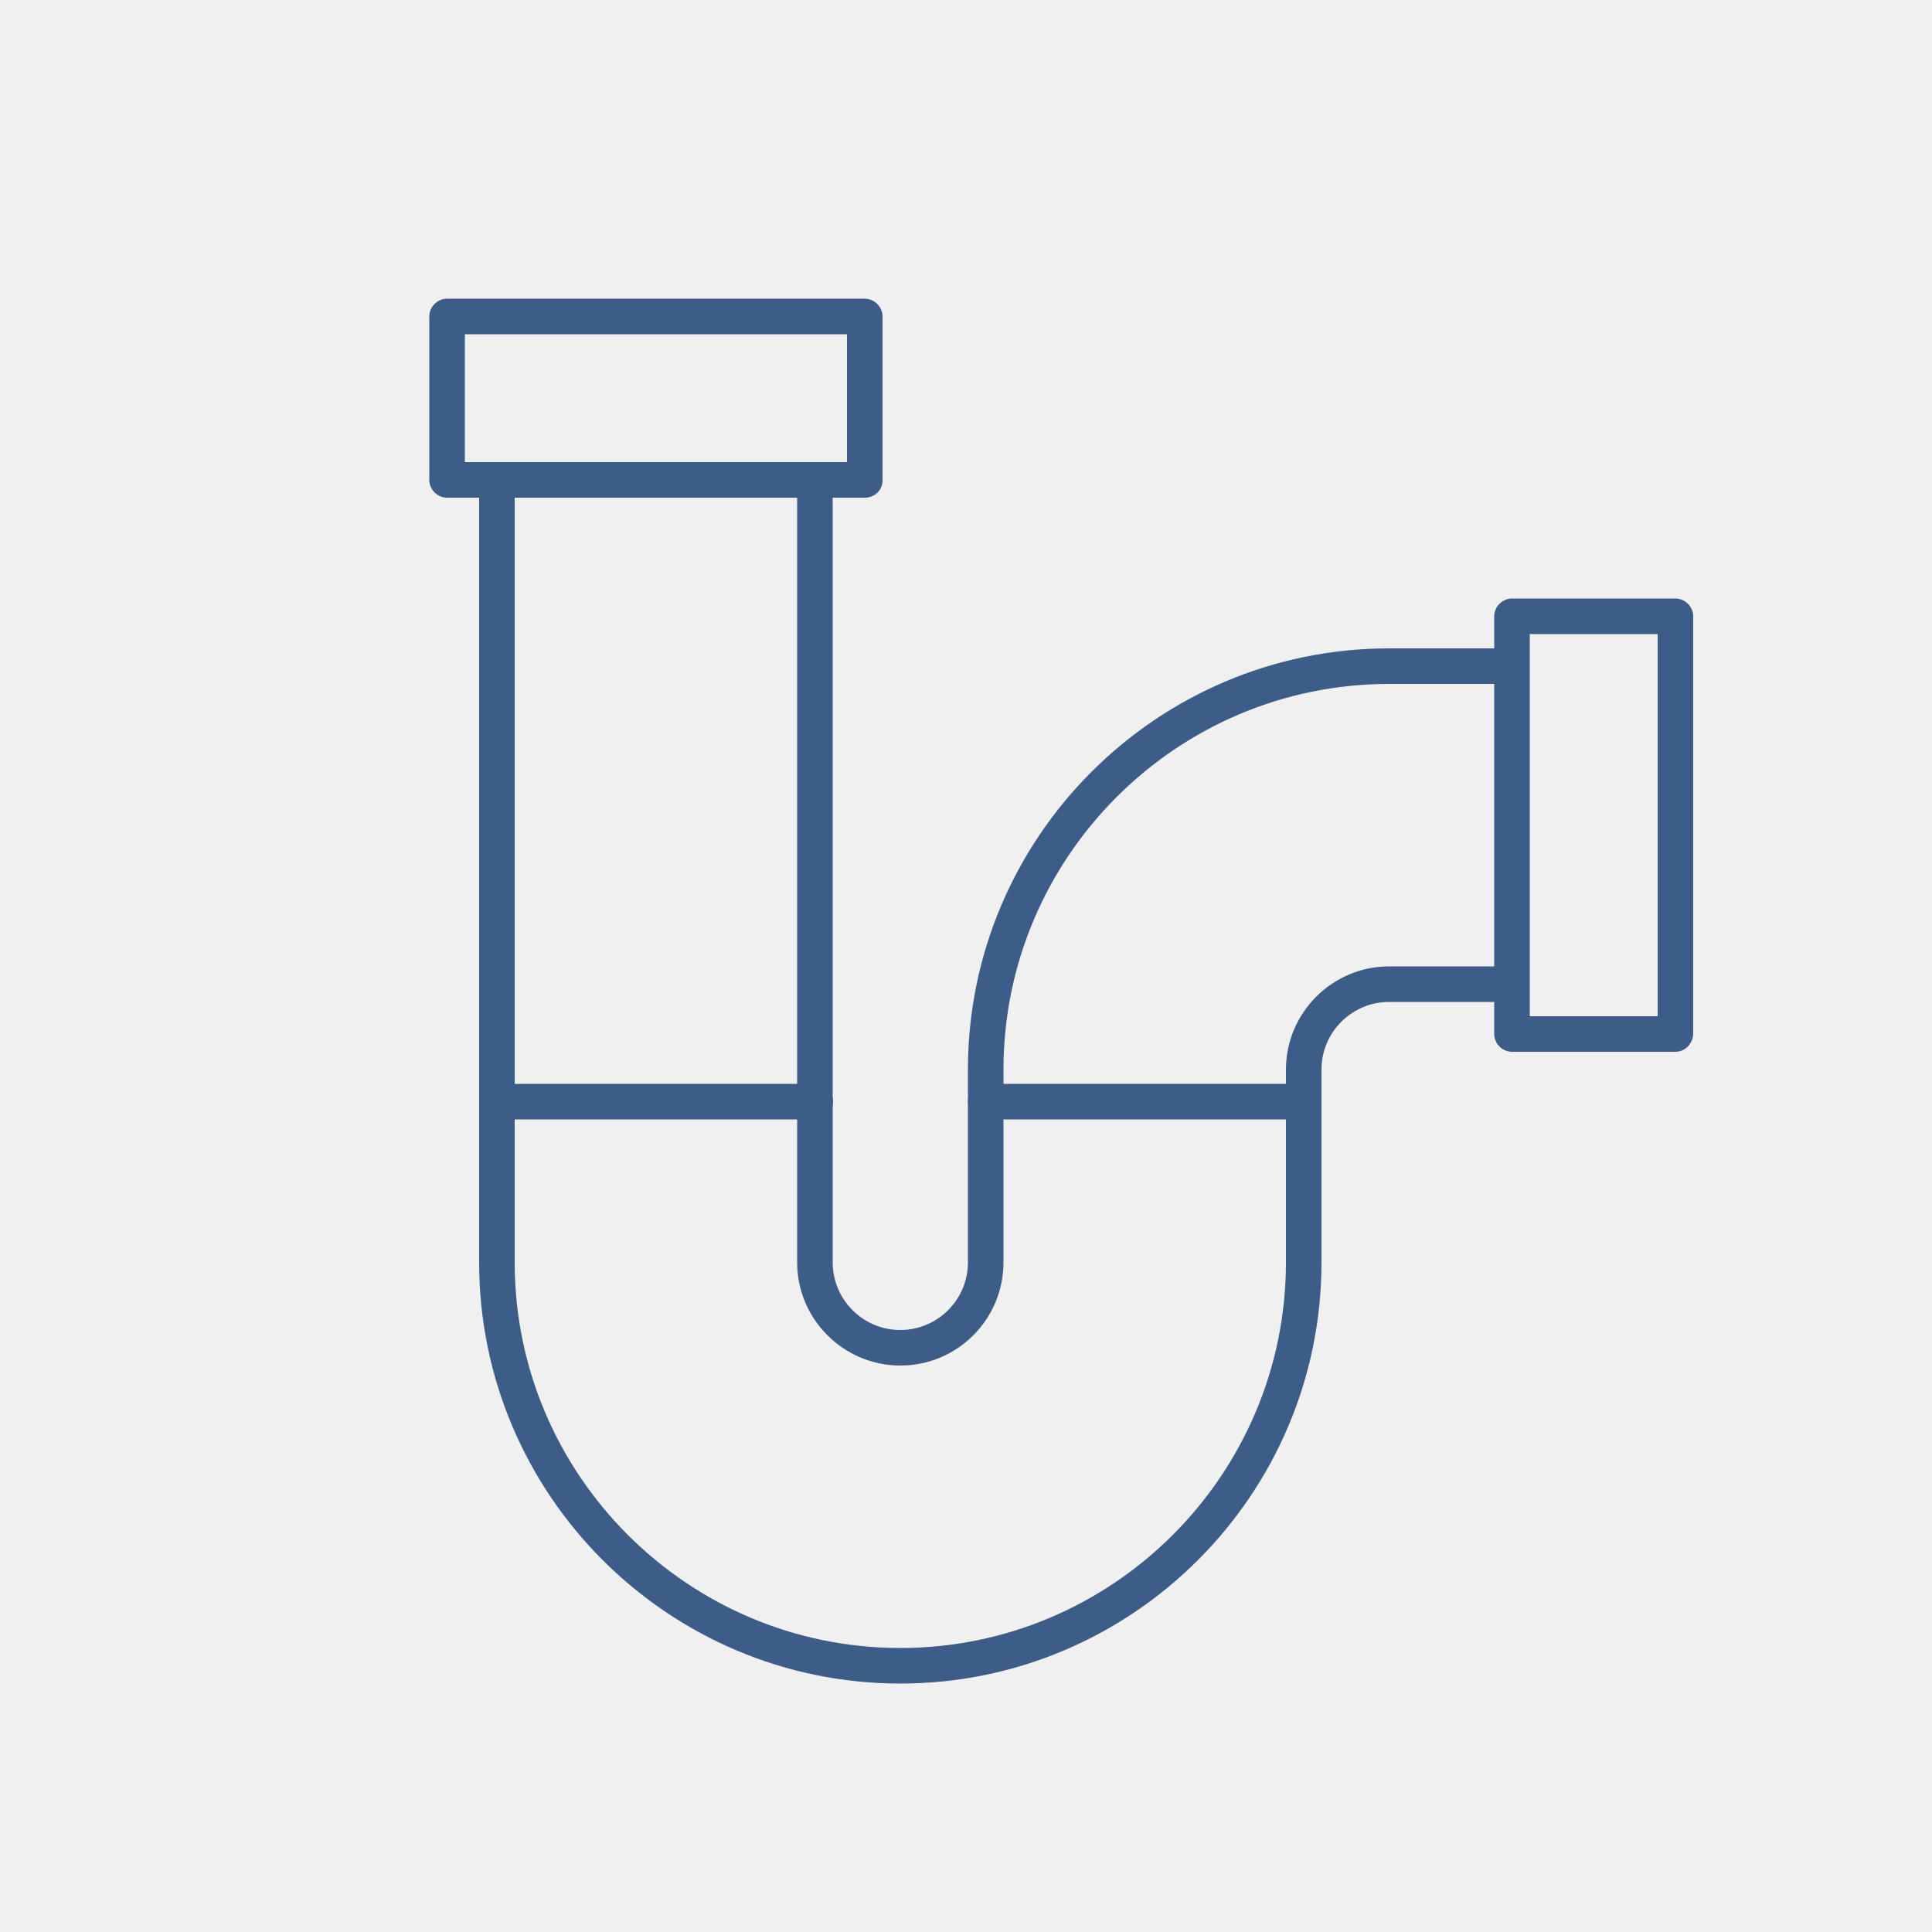
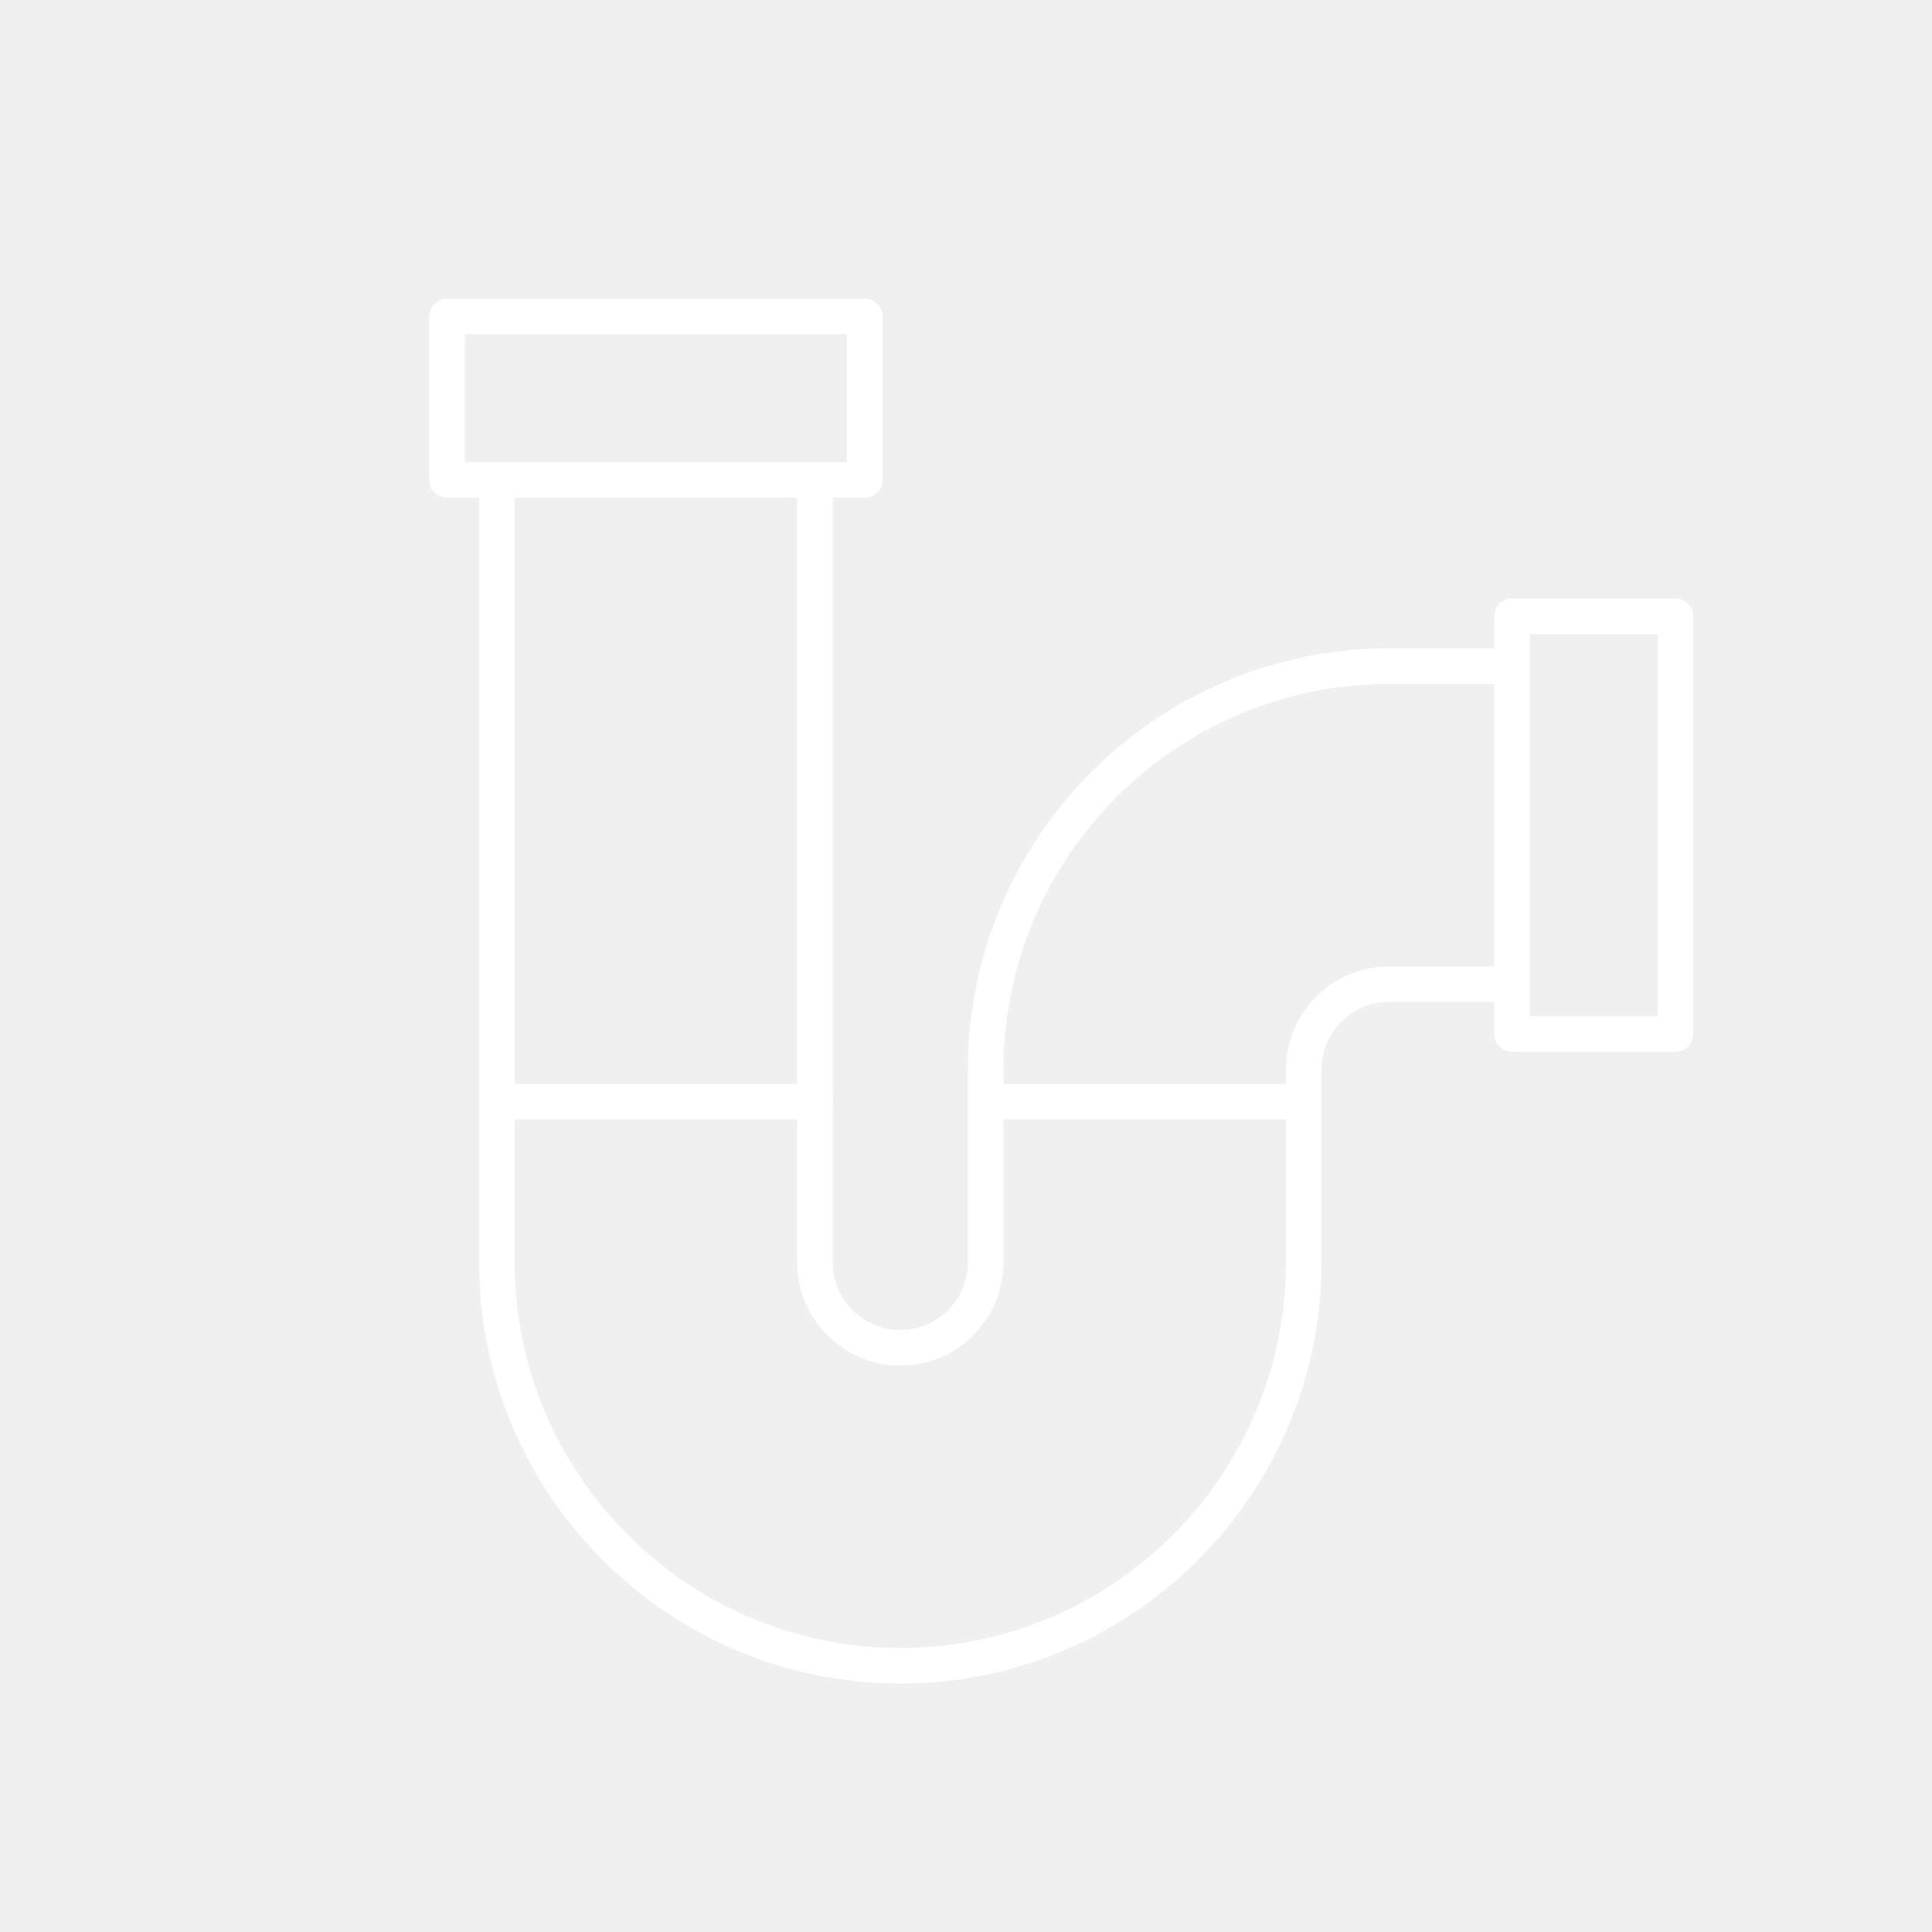
<svg xmlns="http://www.w3.org/2000/svg" version="1.1" id="圖層_1" x="0px" y="0px" viewBox="0 0 500 500" style="enable-background:new 0 0 500 500;" xml:space="preserve">
  <style type="text/css">
- 	.st0{fill:#3D5D89;}
+ 	.st0{fill:#FFFFFF;}
</style>
  <g>
    <g>
      <g>
-         <path class="st0" d="M433.6,272.2h-42.3c-2.5,0-4.6-2.1-4.6-4.6V159.5c0-2.5,2.1-4.6,4.6-4.6h42.3c2.5,0,4.6,2.1,4.6,4.6v108.1     C438.1,270.1,436.1,272.2,433.6,272.2z M395.8,263H429v-98.9h-33.1V263z" />
+         <path class="st0" d="M433.6,272.2h-42.3c-2.5,0-4.6-2.1-4.6-4.6V159.5c0-2.5,2.1-4.6,4.6-4.6h42.3c2.5,0,4.6,2.1,4.6,4.6v108.1     C438.1,270.1,436.1,272.2,433.6,272.2z M395.8,263H429v-98.9h-33.1V263H395.8z" />
      </g>
      <g>
        <g>
          <path class="st0" d="M233,435.7c-60.1,0-109-48.9-109-109V124.2c0-2.5,2.1-4.6,4.6-4.6c2.5,0,4.6,2.1,4.6,4.6v202.5      c0,55,44.8,99.8,99.8,99.8s99.8-44.8,99.8-99.8v-49.9c0-14.7,12-26.7,26.7-26.7h31.7c2.5,0,4.6,2.1,4.6,4.6      c0,2.5-2.1,4.6-4.6,4.6h-31.7c-9.6,0-17.5,7.8-17.5,17.5v49.9C342,386.8,293.1,435.7,233,435.7z" />
        </g>
        <g>
-           <path class="st0" d="M233,353.4c-14.7,0-26.7-12-26.7-26.7V124.2c0-2.5,2.1-4.6,4.6-4.6c2.5,0,4.6,2.1,4.6,4.6v202.5      c0,9.6,7.8,17.5,17.5,17.5c9.6,0,17.5-7.8,17.5-17.5v-49.9c0-60.1,48.9-109,109-109h31.7c2.5,0,4.6,2.1,4.6,4.6      s-2.1,4.6-4.6,4.6h-31.7c-55,0-99.8,44.8-99.8,99.8v49.9C259.7,341.4,247.8,353.4,233,353.4z" />
+           <path class="st0" d="M233,353.4c-14.7,0-26.7-12-26.7-26.7V124.2c0-2.5,2.1-4.6,4.6-4.6s4.6,2.1,4.6,4.6v202.5      c0,9.6,7.8,17.5,17.5,17.5c9.6,0,17.5-7.8,17.5-17.5v-49.9c0-60.1,48.9-109,109-109h31.7c2.5,0,4.6,2.1,4.6,4.6      s-2.1,4.6-4.6,4.6h-31.7c-55,0-99.8,44.8-99.8,99.8v49.9C259.7,341.4,247.8,353.4,233,353.4z" />
        </g>
      </g>
      <g>
-         <path class="st0" d="M223.9,128.8H115.7c-2.5,0-4.6-2.1-4.6-4.6V81.9c0-2.5,2.1-4.6,4.6-4.6h108.1c2.5,0,4.6,2.1,4.6,4.6v42.3     C228.5,126.7,226.4,128.8,223.9,128.8z M120.3,119.6h98.9V86.5h-98.9V119.6z" />
+         <path class="st0" d="M223.9,128.8H115.7c-2.5,0-4.6-2.1-4.6-4.6V81.9c0-2.5,2.1-4.6,4.6-4.6h108.1c2.5,0,4.6,2.1,4.6,4.6v42.3     C228.5,126.7,226.4,128.8,223.9,128.8z M120.3,119.6h98.9V86.5h-98.9C120.3,86.5,120.3,119.6,120.3,119.6z" />
      </g>
    </g>
    <g>
-       <path class="st0" d="M337.4,289.7h-82.3c-2.5,0-4.6-2.1-4.6-4.6c0-2.5,2.1-4.6,4.6-4.6h82.3c2.5,0,4.6,2.1,4.6,4.6    C342,287.6,340,289.7,337.4,289.7z" />
+       <path class="st0" d="M337.4,289.7h-82.3c-2.5,0-4.6-2.1-4.6-4.6s2.1-4.6,4.6-4.6h82.3c2.5,0,4.6,2.1,4.6,4.6    S340,289.7,337.4,289.7z" />
    </g>
    <g>
-       <path class="st0" d="M211,289.7h-82.3c-2.5,0-4.6-2.1-4.6-4.6c0-2.5,2.1-4.6,4.6-4.6H211c2.5,0,4.6,2.1,4.6,4.6    C215.6,287.6,213.5,289.7,211,289.7z" />
+       <path class="st0" d="M211,289.7h-82.3c-2.5,0-4.6-2.1-4.6-4.6s2.1-4.6,4.6-4.6H211c2.5,0,4.6,2.1,4.6,4.6S213.5,289.7,211,289.7z" />
    </g>
  </g>
</svg>
